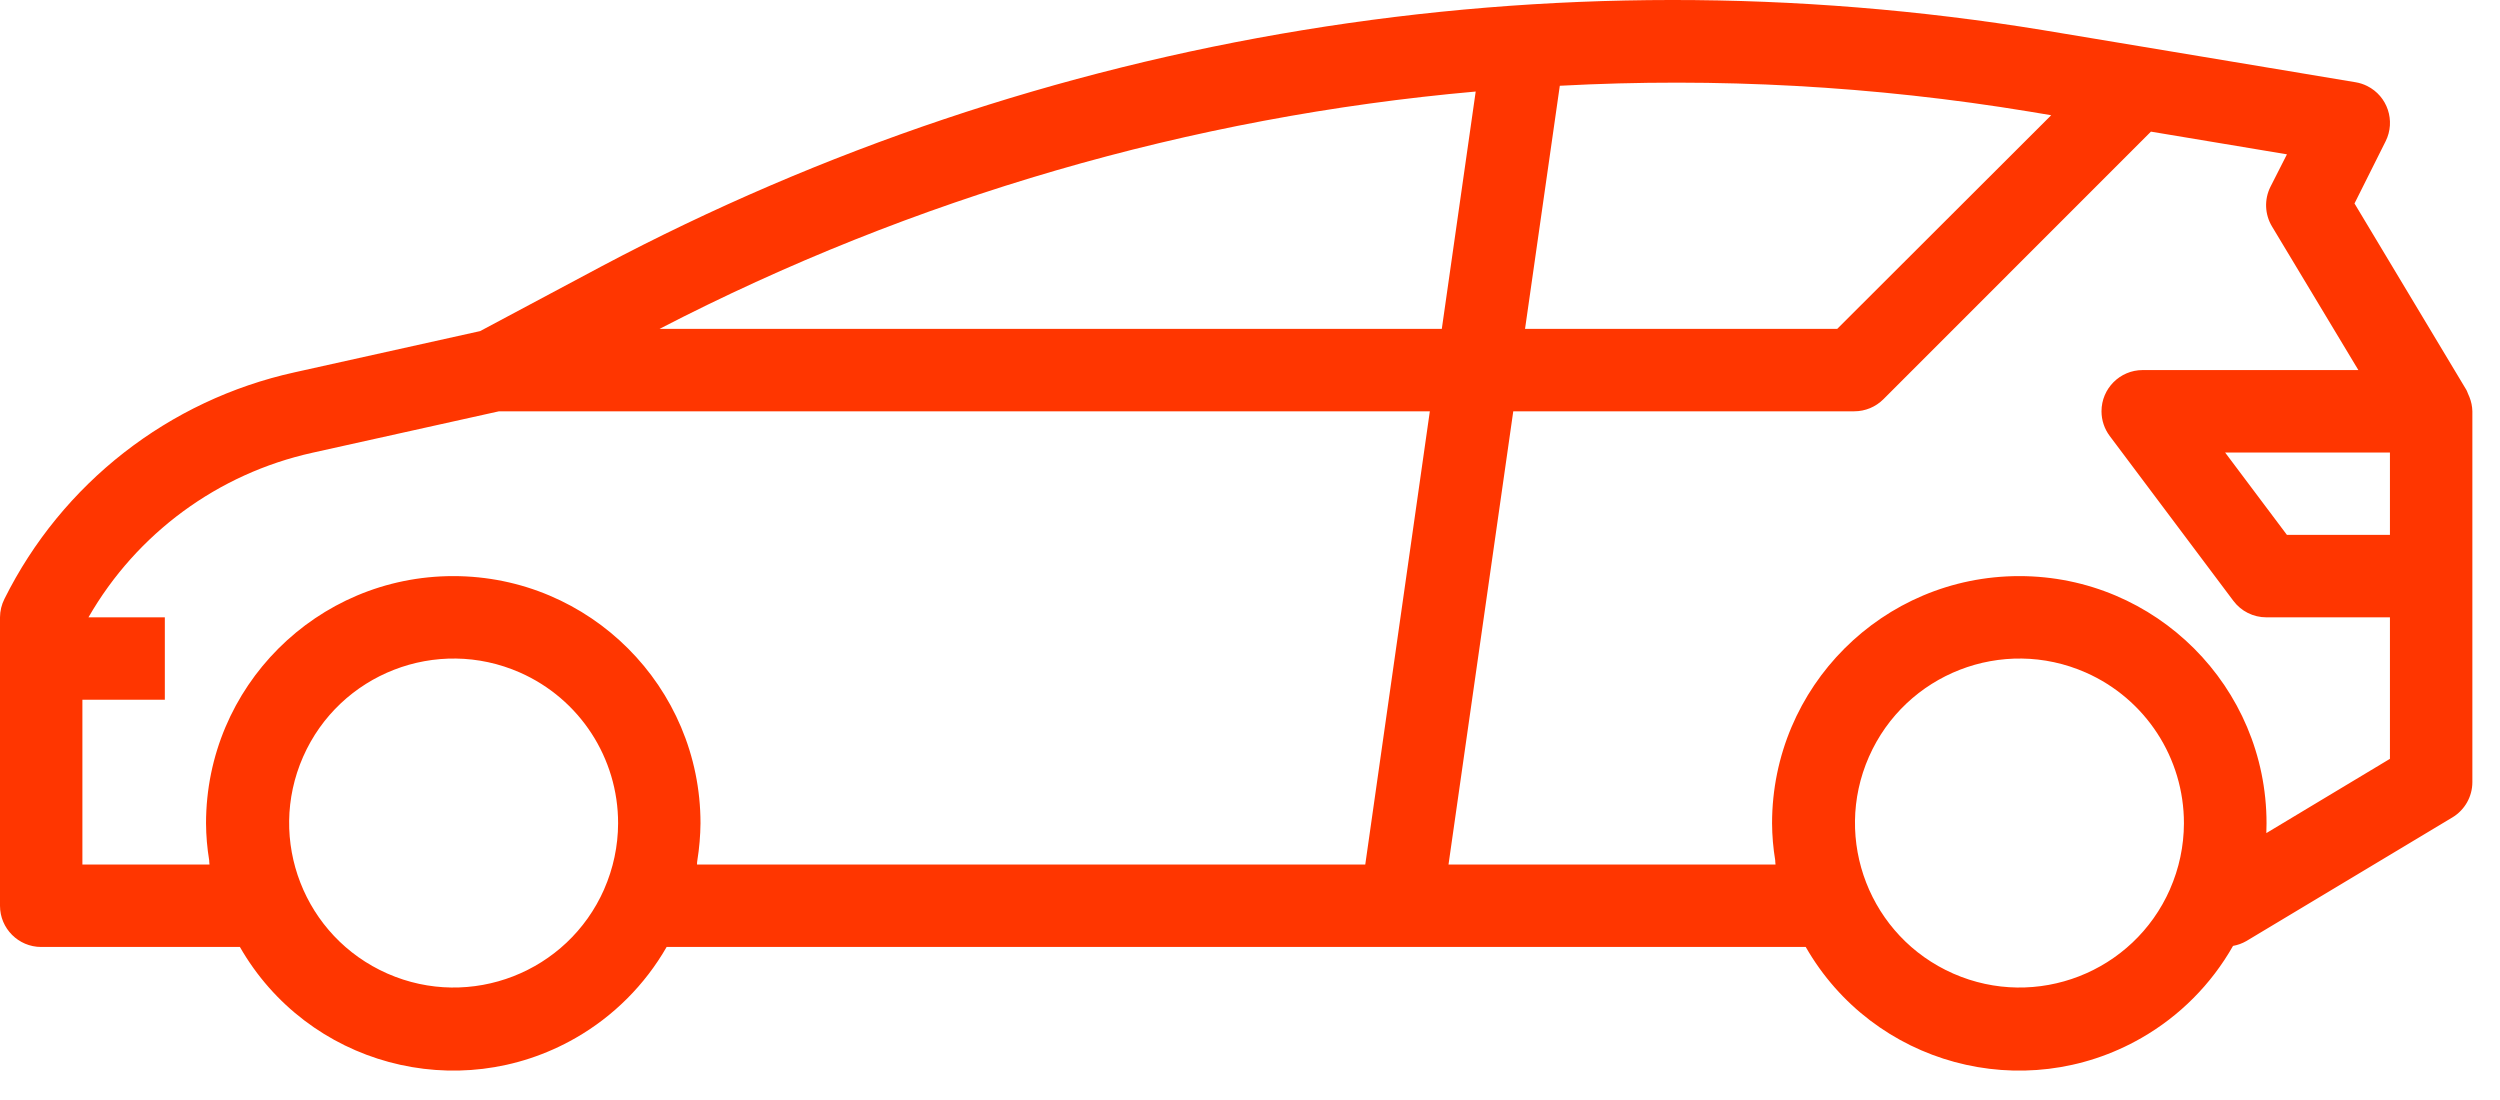
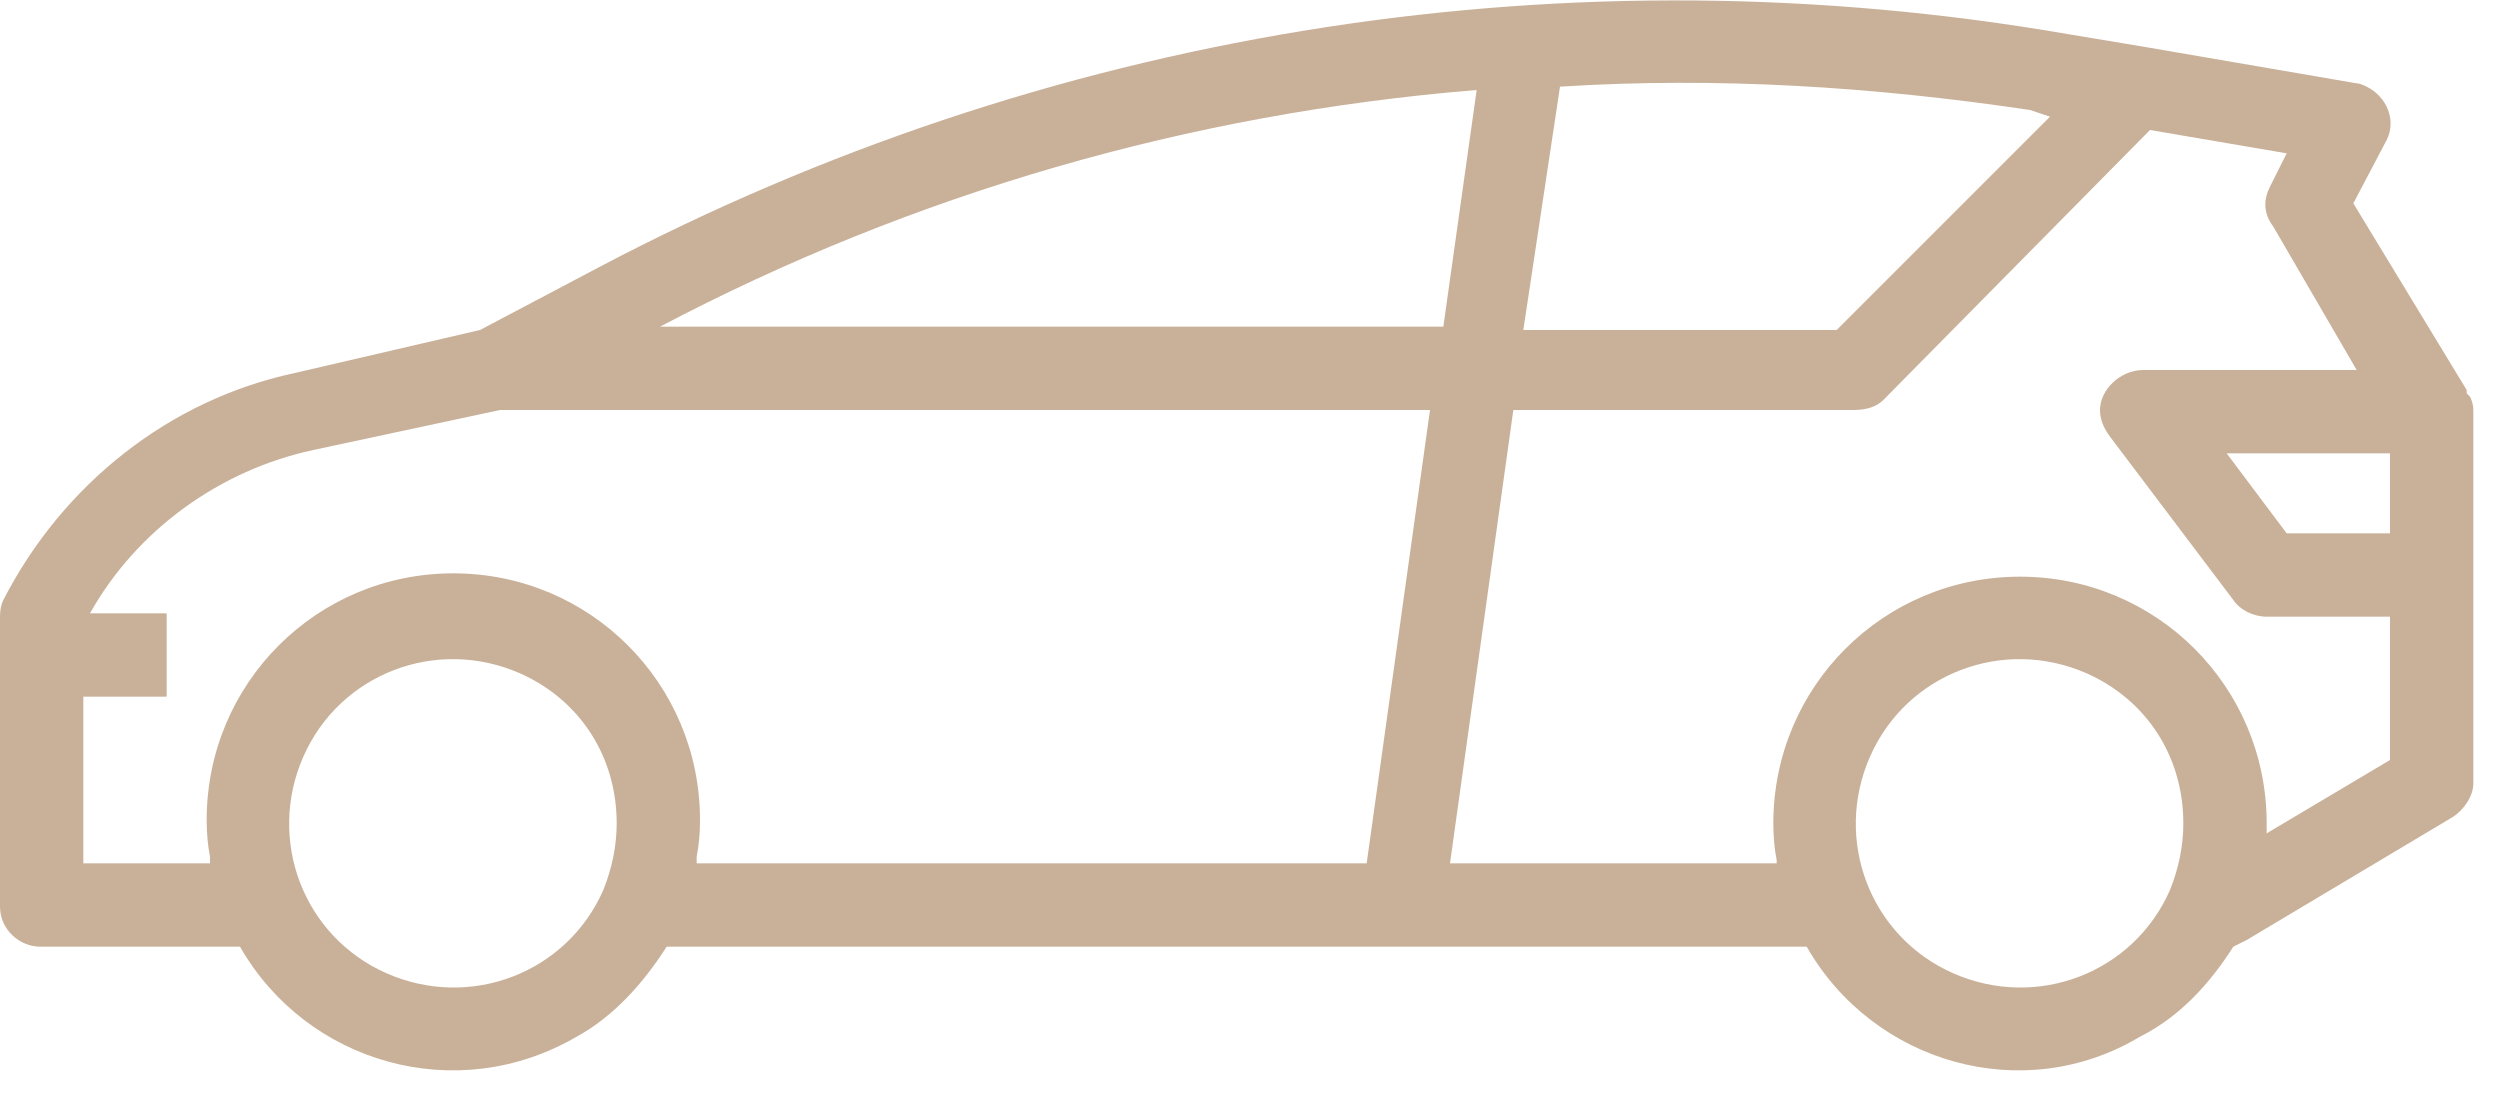
- <svg xmlns="http://www.w3.org/2000/svg" width="75" height="33" viewBox="0 0 75 33" fill="none">
-   <path d="M1.236 28.409H7.197C9.224 31.944 13.733 33.167 17.269 31.139C18.405 30.488 19.347 29.545 19.999 28.409H54.172C56.198 31.944 60.706 33.167 64.241 31.14C65.389 30.483 66.338 29.528 66.991 28.377C67.131 28.352 67.266 28.303 67.39 28.232L73.571 24.523C73.943 24.3 74.171 23.898 74.171 23.464V12.339C74.168 12.193 74.138 12.049 74.084 11.913C74.071 11.877 74.055 11.842 74.038 11.806C74.021 11.77 74.014 11.736 73.994 11.702L70.635 6.104L71.569 4.238C71.874 3.627 71.626 2.885 71.015 2.58C70.905 2.525 70.787 2.487 70.666 2.467L64.308 1.406L61.291 0.904C46.49 -1.522 31.301 0.966 18.048 7.989L14.404 9.933L8.841 11.169C5.06 12.002 1.858 14.502 0.133 17.968C0.047 18.139 0.001 18.328 0 18.52V27.173C0 27.855 0.553 28.409 1.236 28.409ZM18.125 26.678C17.027 29.172 14.116 30.305 11.622 29.207C9.128 28.109 7.996 25.198 9.093 22.704C10.191 20.21 13.102 19.078 15.596 20.175C17.39 20.965 18.546 22.741 18.543 24.701C18.541 25.382 18.398 26.055 18.124 26.678H18.125ZM65.1 26.678C64.002 29.172 61.091 30.305 58.597 29.207C56.103 28.109 54.971 25.198 56.068 22.704C57.166 20.21 60.077 19.078 62.571 20.175C64.365 20.965 65.521 22.741 65.518 24.701C65.516 25.382 65.373 26.055 65.099 26.678H65.1ZM71.698 16.047H68.608L66.753 13.575H71.698V16.047ZM46.794 2.573C51.506 2.32 56.231 2.58 60.886 3.348L61.536 3.457L55.116 9.867H45.751L46.794 2.573ZM55.628 12.339C55.956 12.339 56.27 12.209 56.502 11.977L64.528 3.949L68.608 4.63L68.113 5.605C67.924 5.983 67.942 6.432 68.16 6.794L70.751 11.102H64.281C63.598 11.102 63.045 11.656 63.045 12.339C63.045 12.606 63.132 12.866 63.292 13.08L67.001 18.025C67.234 18.337 67.6 18.52 67.99 18.52H71.698V22.765L67.99 24.993C67.99 24.896 67.996 24.798 67.996 24.701C67.996 20.604 64.675 17.283 60.579 17.283C56.483 17.283 53.162 20.604 53.162 24.701C53.164 25.071 53.196 25.441 53.256 25.806C53.262 25.849 53.256 25.894 53.266 25.937H43.455L45.398 12.339H55.628ZM44.271 2.746L43.254 9.867H19.785C27.407 5.923 35.724 3.505 44.271 2.746ZM2.472 20.992H4.945V18.52H2.654C4.1 16.002 6.539 14.209 9.374 13.582L14.97 12.339H42.895L40.958 25.936H20.911C20.911 25.893 20.911 25.849 20.921 25.806C20.98 25.44 21.011 25.071 21.015 24.7C21.015 20.604 17.694 17.283 13.598 17.283C9.502 17.283 6.181 20.604 6.181 24.7C6.183 25.071 6.215 25.44 6.275 25.806C6.281 25.849 6.275 25.893 6.285 25.936H2.472V20.992Z" fill="#FF3600" />
+ <svg xmlns="http://www.w3.org/2000/svg" version="1.2" viewBox="0 0 75 33" width="75" height="33">
+   <style>.a{fill:#c9b199}</style>
+   <path class="a" d="m1.2 28.4h6c2 3.5 6.5 4.8 10.1 2.7 1.1-0.6 2-1.6 2.7-2.7h34.2c2 3.5 6.5 4.8 10 2.7 1.2-0.6 2.1-1.6 2.8-2.7q0.2-0.1 0.4-0.2l6.2-3.7c0.3-0.2 0.6-0.6 0.6-1v-11.2q0-0.2-0.1-0.4 0 0-0.1-0.1 0 0 0-0.1l-3.4-5.6 1-1.9c0.3-0.6 0-1.3-0.6-1.6q-0.2-0.1-0.3-0.1l-6.4-1.1-3-0.5c-14.8-2.4-30 0.1-43.3 7.1l-3.6 1.9-5.6 1.3c-3.7 0.8-6.9 3.3-8.7 6.8q-0.1 0.2-0.1 0.5v8.7c0 0.7 0.6 1.2 1.2 1.2zm16.9-1.7c-1.1 2.5-4 3.6-6.5 2.5-2.5-1.1-3.6-4-2.5-6.5 1.1-2.5 4-3.6 6.5-2.5 1.8 0.8 2.9 2.5 2.9 4.5q0 1-0.4 2zm47 0c-1.1 2.5-4 3.6-6.5 2.5-2.5-1.1-3.6-4-2.5-6.5 1.1-2.5 4-3.6 6.5-2.5 1.8 0.8 2.9 2.5 2.9 4.5q0 1-0.4 2zm-9.5-14.4c0.4 0 0.7-0.1 0.9-0.3l8-8.1 4.1 0.7-0.5 1c-0.2 0.4-0.2 0.8 0.1 1.2l2.5 4.3h-6.4c-0.7 0-1.3 0.6-1.3 1.2q0 0.4 0.3 0.8l3.7 4.9c0.2 0.3 0.6 0.5 1 0.5h3.7v4.3l-3.7 2.2q0-0.2 0-0.3c0-4.1-3.3-7.4-7.4-7.4-4.1 0-7.4 3.3-7.4 7.4q0 0.6 0.1 1.1 0 0.1 0 0.1h-9.8l1.9-13.6zm-8.8-9.7c4.7-0.3 9.4 0 14.1 0.7l0.6 0.2-6.4 6.4h-9.4zm24.9 13.4h-3.1l-1.8-2.4h4.9zm-27.4-13.3l-1 7.1h-23.5c7.6-4 15.9-6.4 24.5-7.1zm-41.8 18.2h2.5v-2.5h-2.3c1.4-2.5 3.9-4.3 6.7-4.9l5.6-1.2h27.9l-1.9 13.6h-20.1q0-0.1 0-0.2 0.1-0.5 0.1-1.1c0-4.1-3.3-7.4-7.4-7.4-4.1 0-7.4 3.3-7.4 7.4q0 0.6 0.1 1.1 0 0.1 0 0.2h-3.8z" />
</svg>
